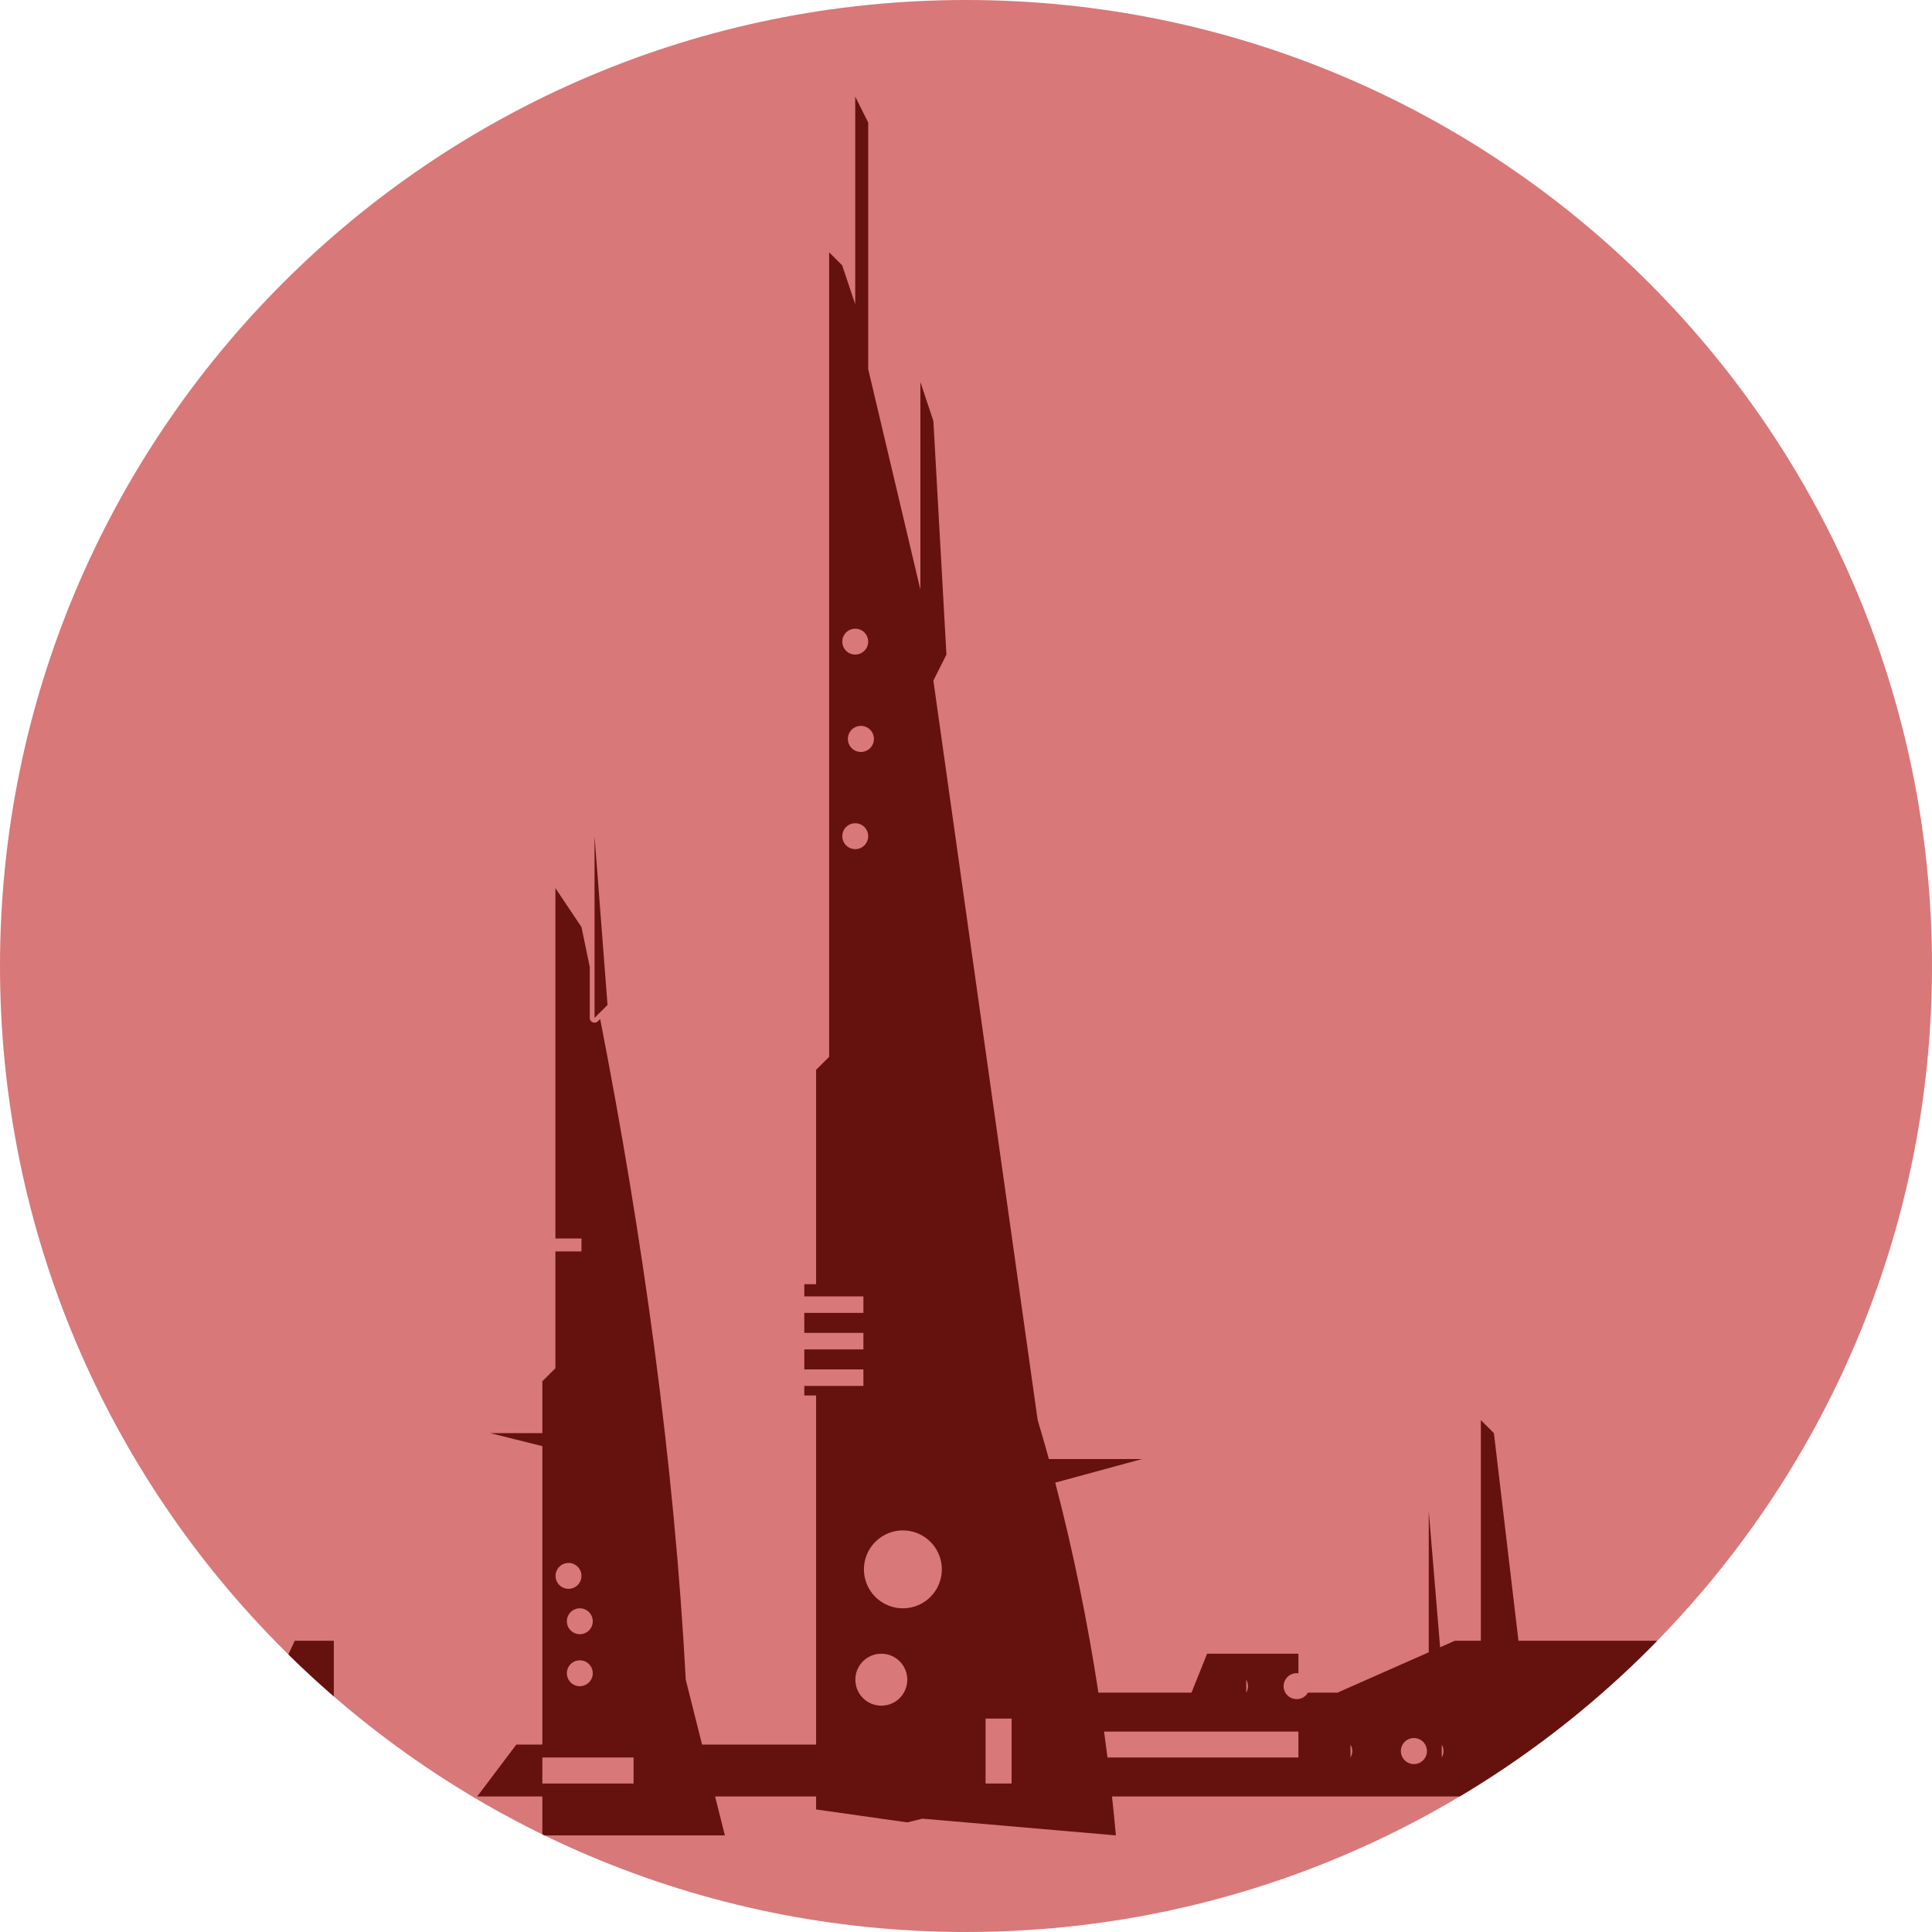
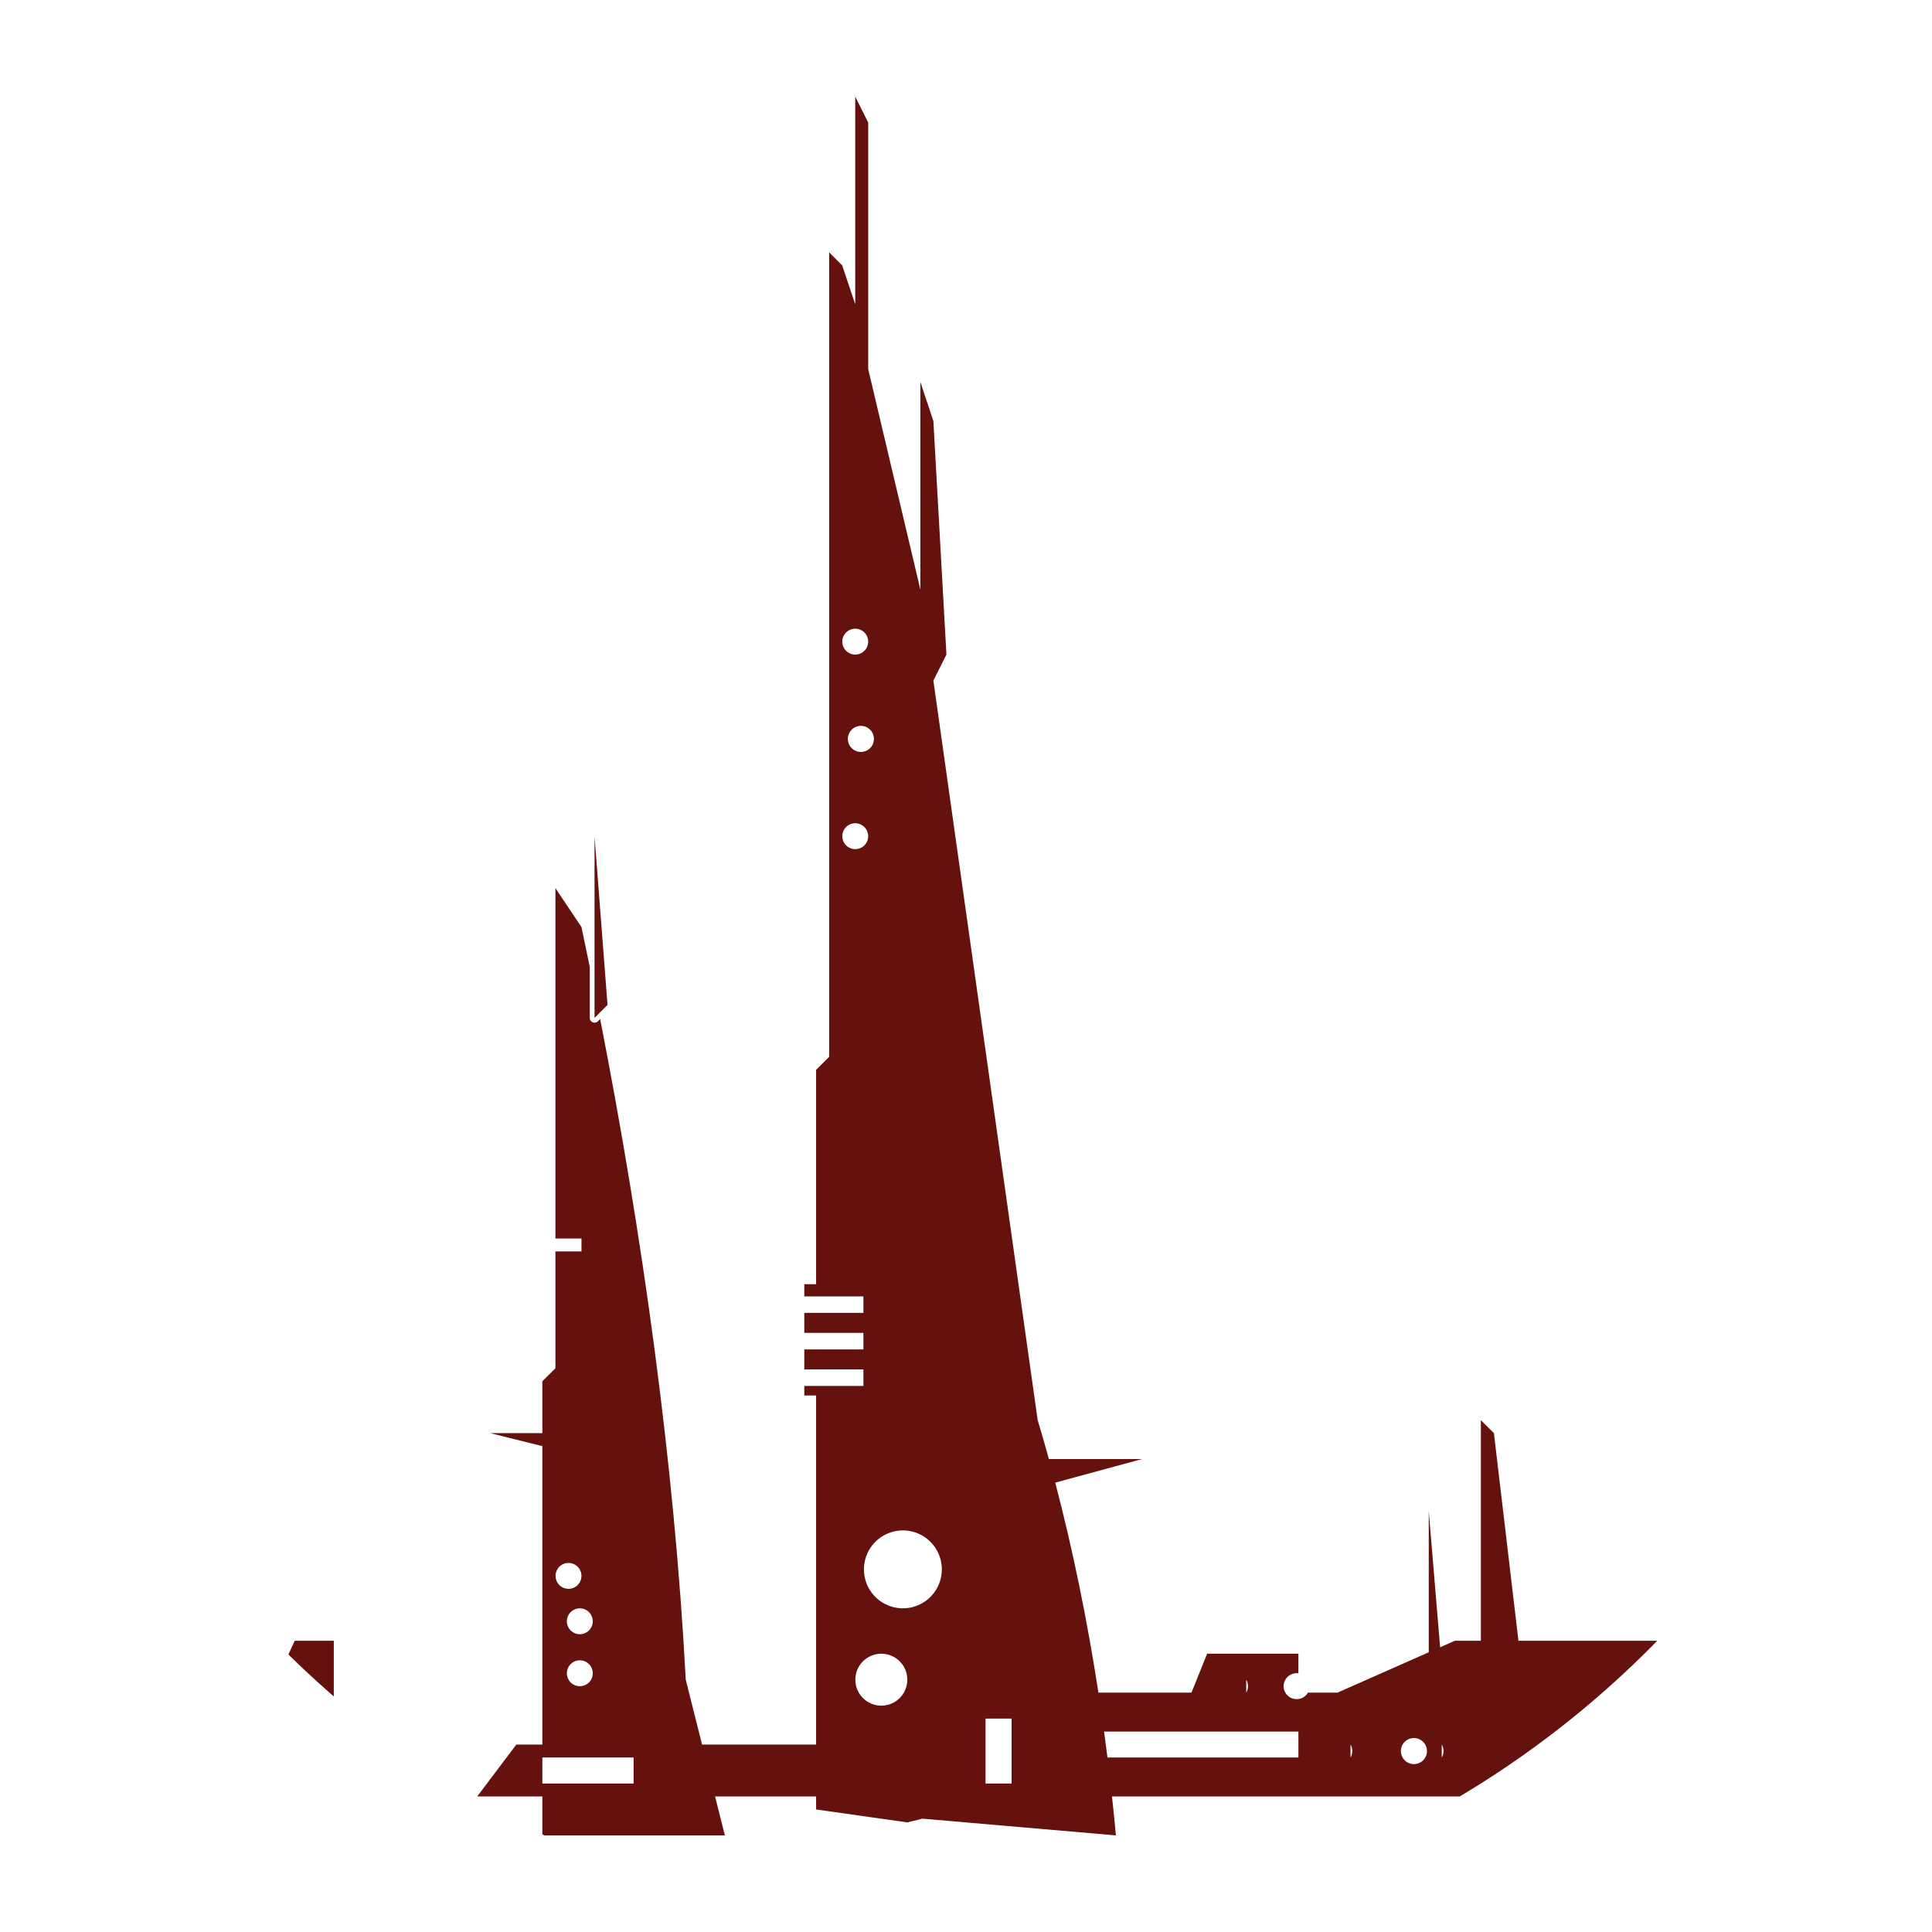
<svg xmlns="http://www.w3.org/2000/svg" id="root" data-authored="svg-authoring legacy palace adaptation" viewBox="0 0 100 100">
  <defs>
    <clipPath id="disc">
      <path d="M100 50A50 50 0 1 1 0 50A50 50 0 1 1 100 50Z" />
    </clipPath>
  </defs>
-   <path d="M100 50A50 50 0 1 1 0 50A50 50 0 1 1 100 50Z" fill="#d87879" />
  <g fill="#65120e" clip-path="url(#disc)">
    <g transform="translate(5 5) scale(.9)">
      <path d="M63.867 89.551L69.117 89.551L69.117 90.677C68.819 90.636 68.519 90.78 68.366 91.046C68.231 91.275 68.231 91.561 68.366 91.79C68.534 92.083 68.881 92.225 69.208 92.14C69.407 92.088 69.568 91.959 69.665 91.79L71.363 91.79L76.613 89.469L76.613 81.344L77.267 89.18L78.112 88.807L79.61 88.807L79.61 76.118L80.361 76.866L81.772 88.807L91.33 88.807L91.33 97.016Q91.33 97.03 91.331 97.043Q91.333 97.057 91.335 97.07Q91.338 97.083 91.342 97.096Q91.346 97.109 91.351 97.122Q91.356 97.134 91.362 97.146Q91.369 97.158 91.376 97.169Q91.384 97.18 91.392 97.191Q91.401 97.201 91.41 97.211Q91.42 97.22 91.43 97.229Q91.441 97.238 91.452 97.245Q91.463 97.253 91.475 97.259Q91.487 97.265 91.5 97.27Q91.512 97.276 91.525 97.28Q91.538 97.284 91.551 97.286Q91.565 97.289 91.578 97.29Q91.591 97.291 91.605 97.291L93.103 97.291L93.103 97.761L58.397 97.761C58.478 98.507 58.552 99.253 58.621 100L47.492 99.037L46.626 99.252L41.379 98.508L41.379 97.761L35.57 97.761L36.133 100L25.636 100L25.636 97.761L21.888 97.761L24.138 94.777L25.636 94.777L25.636 77.613L22.639 76.866L25.636 76.866L25.636 73.882L26.387 73.134L26.387 66.416L27.886 66.416L27.886 65.672L26.387 65.672L26.387 45.521L27.886 47.761C28.047 48.522 28.205 49.285 28.362 50.05L28.362 52.984Q28.362 53.011 28.367 53.037Q28.372 53.064 28.383 53.089Q28.393 53.113 28.408 53.136Q28.423 53.158 28.442 53.178Q28.451 53.187 28.462 53.196Q28.472 53.204 28.484 53.212Q28.495 53.219 28.507 53.226Q28.519 53.232 28.531 53.237Q28.544 53.243 28.556 53.247Q28.569 53.25 28.583 53.253Q28.596 53.256 28.609 53.257Q28.623 53.259 28.636 53.259Q28.65 53.259 28.663 53.257Q28.677 53.256 28.69 53.253Q28.703 53.251 28.716 53.247Q28.729 53.243 28.742 53.238Q28.754 53.233 28.766 53.226Q28.778 53.22 28.789 53.213Q28.8 53.205 28.811 53.197Q28.821 53.188 28.831 53.178L28.961 53.049C31.416 65.618 33.225 78.618 33.883 91.046L34.821 94.777L41.379 94.777L41.379 74.7L40.7 74.7L40.7 74.15L44.1 74.15L44.1 73.2L40.7 73.2L40.7 72.05L44.1 72.05L44.1 71.1L40.7 71.1L40.7 69.95L44.1 69.95L44.1 69L40.7 69L40.7 68.3L41.379 68.3L41.379 55.971L42.13 55.223L42.13 8.954L42.878 9.702L43.629 11.941L43.629 0L44.376 1.492L44.376 15.672L47.377 28.357L47.377 16.416L48.124 18.656L48.875 32.089L48.124 33.584L54.122 76.118C54.345 76.857 54.56 77.604 54.768 78.357L60.119 78.357L55.133 79.712C56.153 83.609 56.981 87.668 57.616 91.79L62.968 91.79ZM13.642 97.761L6.897 98.508L11.395 88.807L13.642 88.807ZM58.136 95.521L69.117 95.521L69.117 94.029L57.941 94.029C58.009 94.526 58.074 95.023 58.136 95.521ZM44.13 84.7C44.13 85.093 44.234 85.48 44.43 85.82C44.627 86.16 44.91 86.443 45.25 86.64C45.59 86.836 45.977 86.94 46.37 86.94C46.763 86.94 47.15 86.836 47.49 86.64C47.831 86.443 48.113 86.16 48.31 85.82C48.506 85.48 48.61 85.093 48.61 84.7C48.61 84.307 48.506 83.921 48.31 83.58C48.113 83.24 47.831 82.957 47.49 82.76C47.15 82.564 46.763 82.46 46.37 82.46C45.977 82.46 45.59 82.564 45.25 82.76C44.91 82.957 44.627 83.24 44.43 83.58C44.234 83.921 44.13 84.307 44.13 84.7ZM91.605 97.016L91.605 88.807L93.103 88.807L93.103 97.016ZM25.636 95.521L25.636 97.016L30.883 97.016L30.883 95.521ZM43.635 91.045C43.635 91.307 43.704 91.565 43.835 91.793C43.966 92.02 44.155 92.209 44.383 92.34C44.61 92.471 44.868 92.54 45.13 92.54C45.392 92.54 45.65 92.471 45.877 92.34C46.105 92.209 46.294 92.02 46.425 91.793C46.556 91.565 46.625 91.307 46.625 91.045C46.625 90.783 46.556 90.525 46.425 90.297C46.294 90.07 46.105 89.881 45.877 89.75C45.65 89.619 45.392 89.55 45.13 89.55C44.868 89.55 44.61 89.619 44.383 89.75C44.155 89.881 43.966 90.07 43.835 90.297C43.704 90.525 43.635 90.783 43.635 91.045ZM51.125 93.282L51.125 97.016L52.623 97.016L52.623 93.282ZM28.637 42.538L29.384 52.239L28.637 52.984ZM75.01 95.15C75.01 95.282 75.045 95.411 75.11 95.525C75.176 95.639 75.271 95.734 75.385 95.8C75.499 95.865 75.628 95.9 75.76 95.9C75.892 95.9 76.021 95.865 76.135 95.8C76.249 95.734 76.344 95.639 76.41 95.525C76.475 95.411 76.51 95.282 76.51 95.15C76.51 95.018 76.475 94.889 76.41 94.775C76.344 94.661 76.249 94.566 76.135 94.5C76.021 94.435 75.892 94.4 75.76 94.4C75.628 94.4 75.499 94.435 75.385 94.5C75.271 94.566 75.176 94.661 75.11 94.775C75.045 94.889 75.01 95.018 75.01 95.15ZM43.205 36.94C43.205 37.072 43.24 37.201 43.305 37.315C43.371 37.429 43.466 37.524 43.58 37.59C43.694 37.655 43.823 37.69 43.955 37.69C44.087 37.69 44.216 37.655 44.33 37.59C44.444 37.524 44.539 37.429 44.605 37.315C44.67 37.201 44.705 37.072 44.705 36.94C44.705 36.808 44.67 36.679 44.605 36.565C44.539 36.451 44.444 36.356 44.33 36.29C44.216 36.225 44.087 36.19 43.955 36.19C43.823 36.19 43.694 36.225 43.58 36.29C43.466 36.356 43.371 36.451 43.305 36.565C43.24 36.679 43.205 36.808 43.205 36.94ZM27.045 87.685C27.045 87.816 27.079 87.944 27.145 88.058C27.21 88.171 27.304 88.265 27.418 88.33C27.531 88.396 27.659 88.43 27.79 88.43C27.921 88.43 28.049 88.396 28.163 88.33C28.276 88.265 28.37 88.171 28.435 88.058C28.501 87.944 28.535 87.816 28.535 87.685C28.535 87.554 28.501 87.426 28.435 87.312C28.37 87.199 28.276 87.105 28.163 87.04C28.049 86.974 27.921 86.94 27.79 86.94C27.659 86.94 27.531 86.974 27.418 87.04C27.304 87.105 27.21 87.199 27.145 87.312C27.079 87.426 27.045 87.554 27.045 87.685ZM27.045 90.675C27.045 90.806 27.079 90.934 27.145 91.047C27.21 91.161 27.304 91.255 27.418 91.32C27.531 91.386 27.659 91.42 27.79 91.42C27.921 91.42 28.049 91.386 28.163 91.32C28.276 91.255 28.37 91.161 28.435 91.047C28.501 90.934 28.535 90.806 28.535 90.675C28.535 90.544 28.501 90.416 28.435 90.302C28.37 90.189 28.276 90.095 28.163 90.03C28.049 89.964 27.921 89.93 27.79 89.93C27.659 89.93 27.531 89.964 27.418 90.03C27.304 90.095 27.21 90.189 27.145 90.302C27.079 90.416 27.045 90.544 27.045 90.675ZM26.395 85.075C26.395 85.206 26.429 85.334 26.495 85.448C26.56 85.561 26.654 85.655 26.767 85.72C26.881 85.786 27.009 85.82 27.14 85.82C27.271 85.82 27.399 85.786 27.512 85.72C27.626 85.655 27.72 85.561 27.785 85.448C27.851 85.334 27.885 85.206 27.885 85.075C27.885 84.944 27.851 84.816 27.785 84.703C27.72 84.589 27.626 84.495 27.512 84.43C27.399 84.364 27.271 84.33 27.14 84.33C27.009 84.33 26.881 84.364 26.767 84.43C26.654 84.495 26.56 84.589 26.495 84.703C26.429 84.816 26.395 84.944 26.395 85.075ZM42.885 31.345C42.885 31.476 42.919 31.604 42.985 31.718C43.05 31.831 43.144 31.925 43.258 31.99C43.371 32.056 43.499 32.09 43.63 32.09C43.761 32.09 43.889 32.056 44.002 31.99C44.116 31.925 44.21 31.831 44.275 31.718C44.341 31.604 44.375 31.476 44.375 31.345C44.375 31.214 44.341 31.086 44.275 30.973C44.21 30.859 44.116 30.765 44.002 30.7C43.889 30.634 43.761 30.6 43.63 30.6C43.499 30.6 43.371 30.634 43.258 30.7C43.144 30.765 43.05 30.859 42.985 30.973C42.919 31.086 42.885 31.214 42.885 31.345ZM42.885 42.535C42.885 42.666 42.919 42.794 42.985 42.907C43.05 43.021 43.144 43.115 43.258 43.18C43.371 43.246 43.499 43.28 43.63 43.28C43.761 43.28 43.889 43.246 44.002 43.18C44.116 43.115 44.21 43.021 44.275 42.907C44.341 42.794 44.375 42.666 44.375 42.535C44.375 42.404 44.341 42.276 44.275 42.163C44.21 42.049 44.116 41.955 44.002 41.89C43.889 41.824 43.761 41.79 43.63 41.79C43.499 41.79 43.371 41.824 43.258 41.89C43.144 41.955 43.05 42.049 42.985 42.163C42.919 42.276 42.885 42.404 42.885 42.535ZM66.117 91.046L66.117 91.79C66.251 91.561 66.251 91.275 66.117 91.046ZM72.114 94.777L72.114 95.521C72.249 95.292 72.249 95.006 72.114 94.777ZM77.361 94.777L77.361 95.521C77.495 95.292 77.495 95.006 77.361 94.777Z" />
    </g>
  </g>
</svg>
